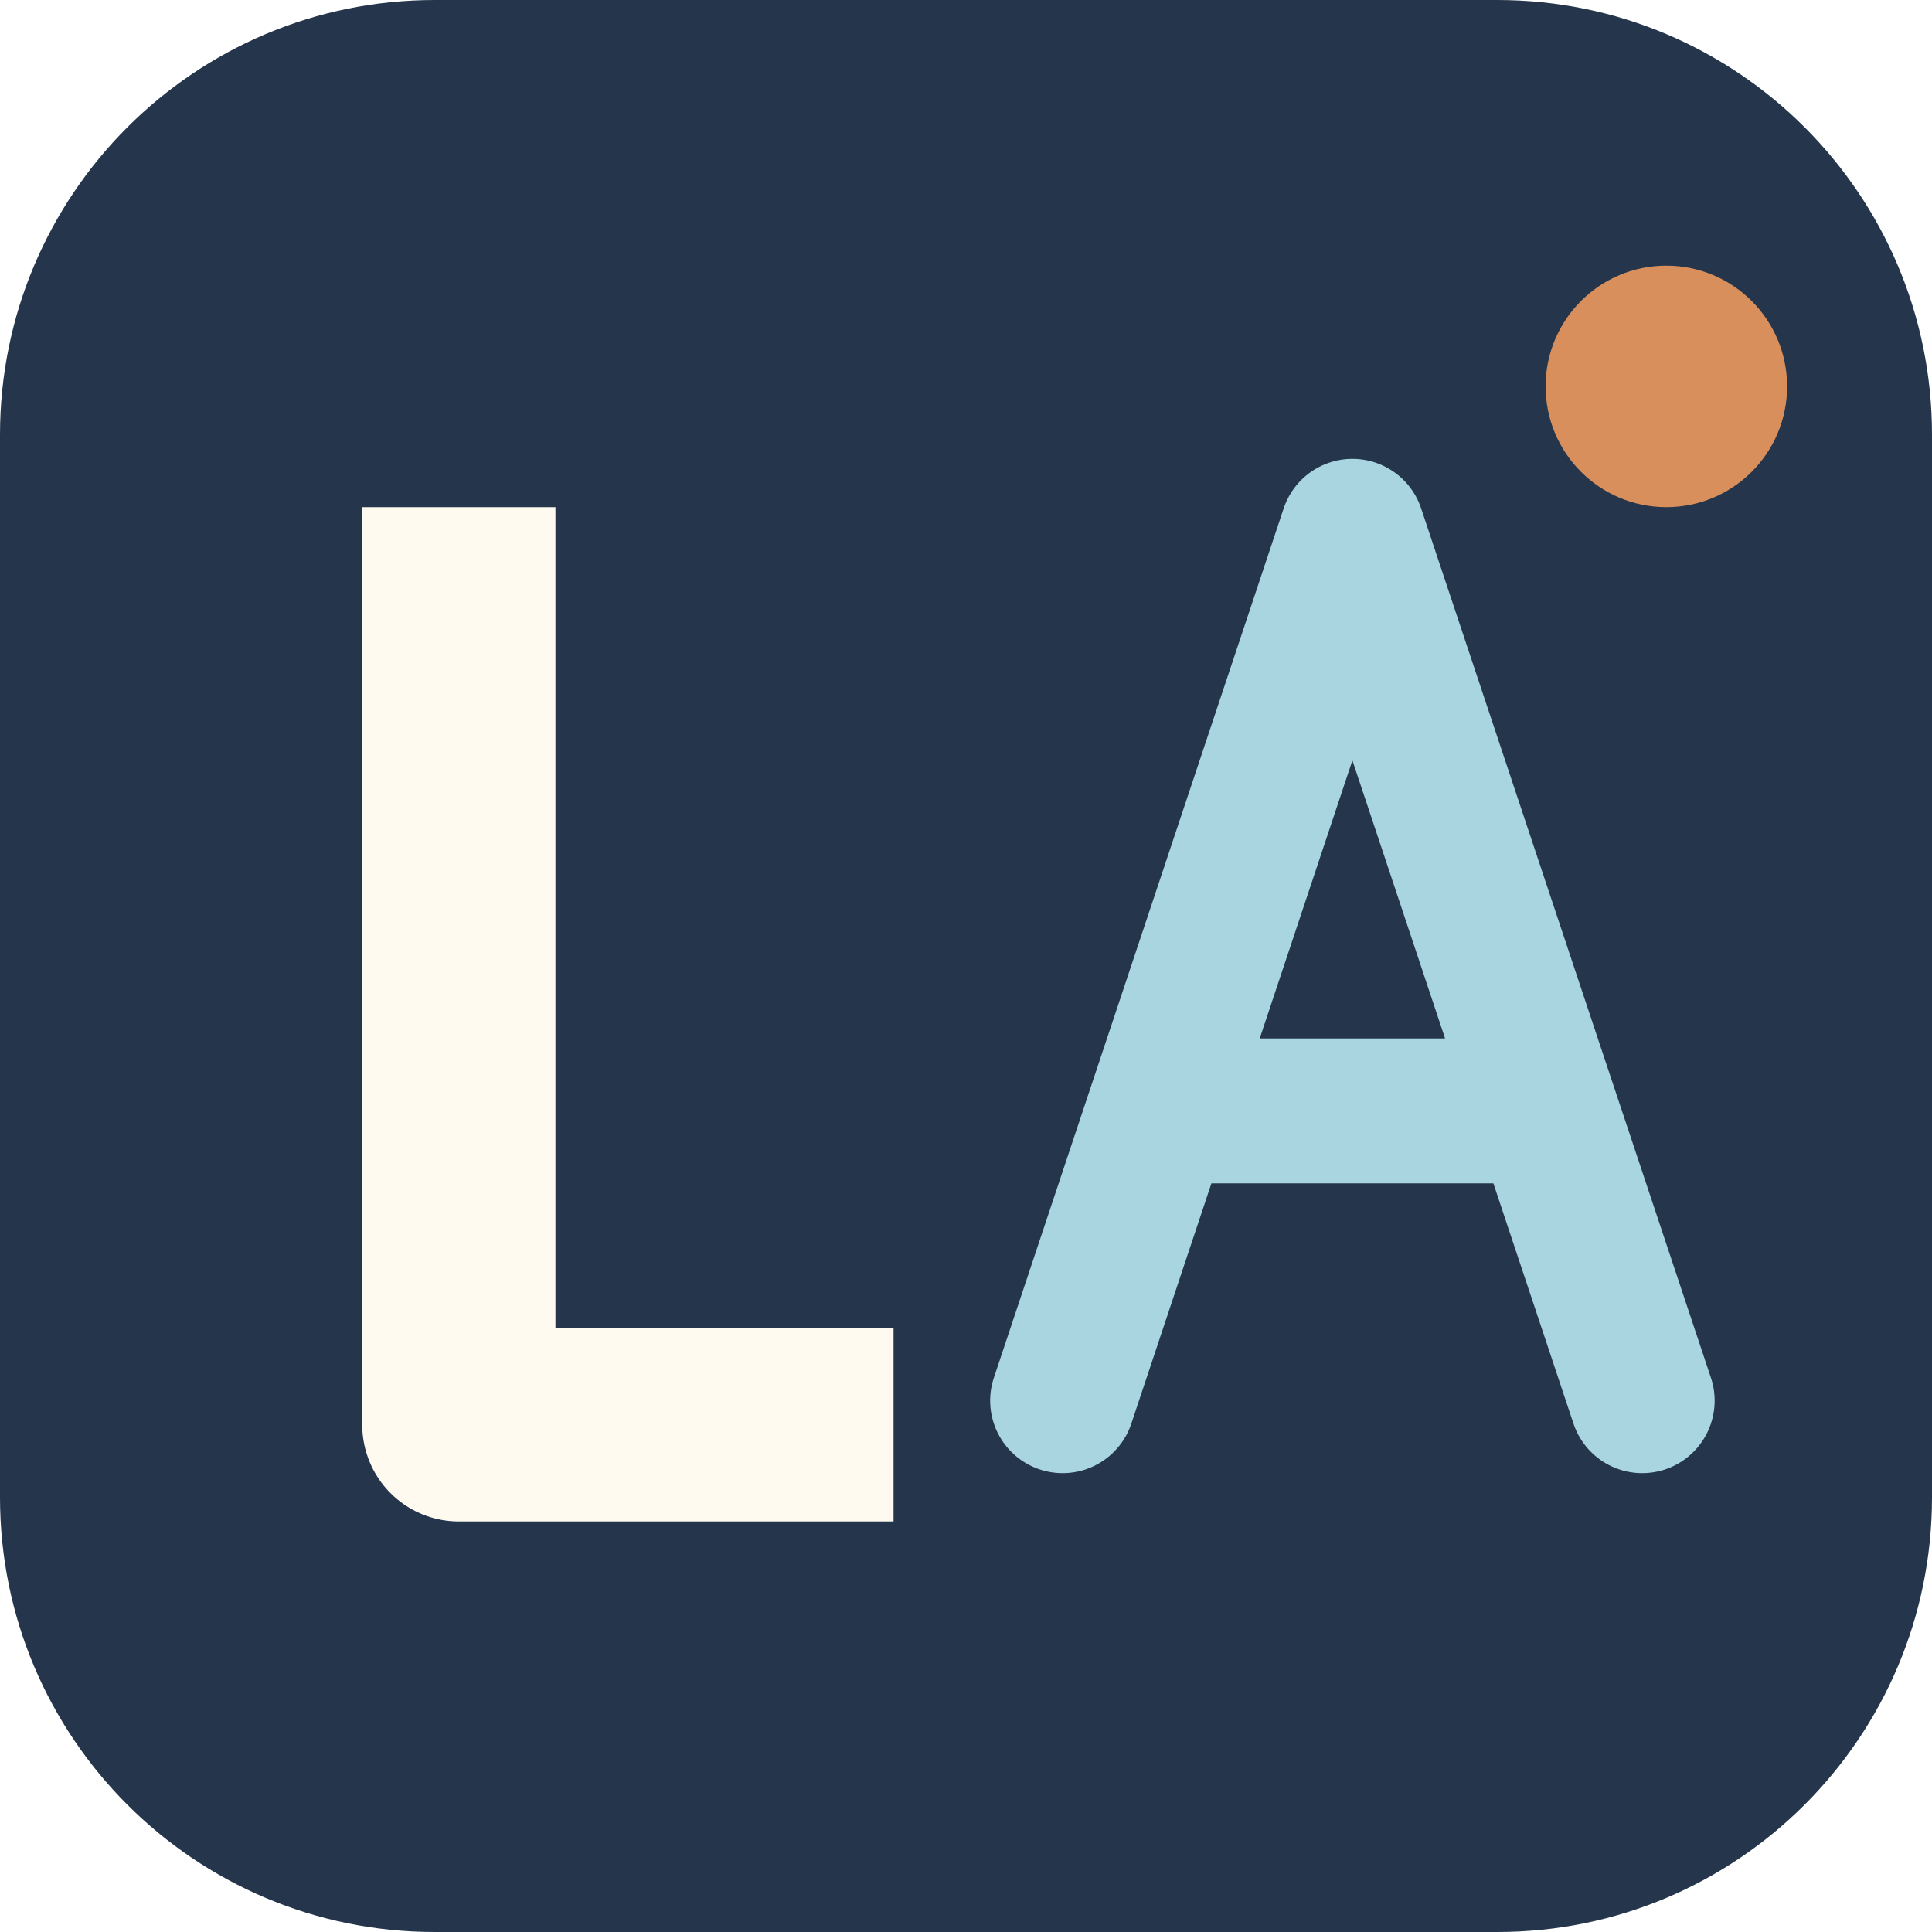
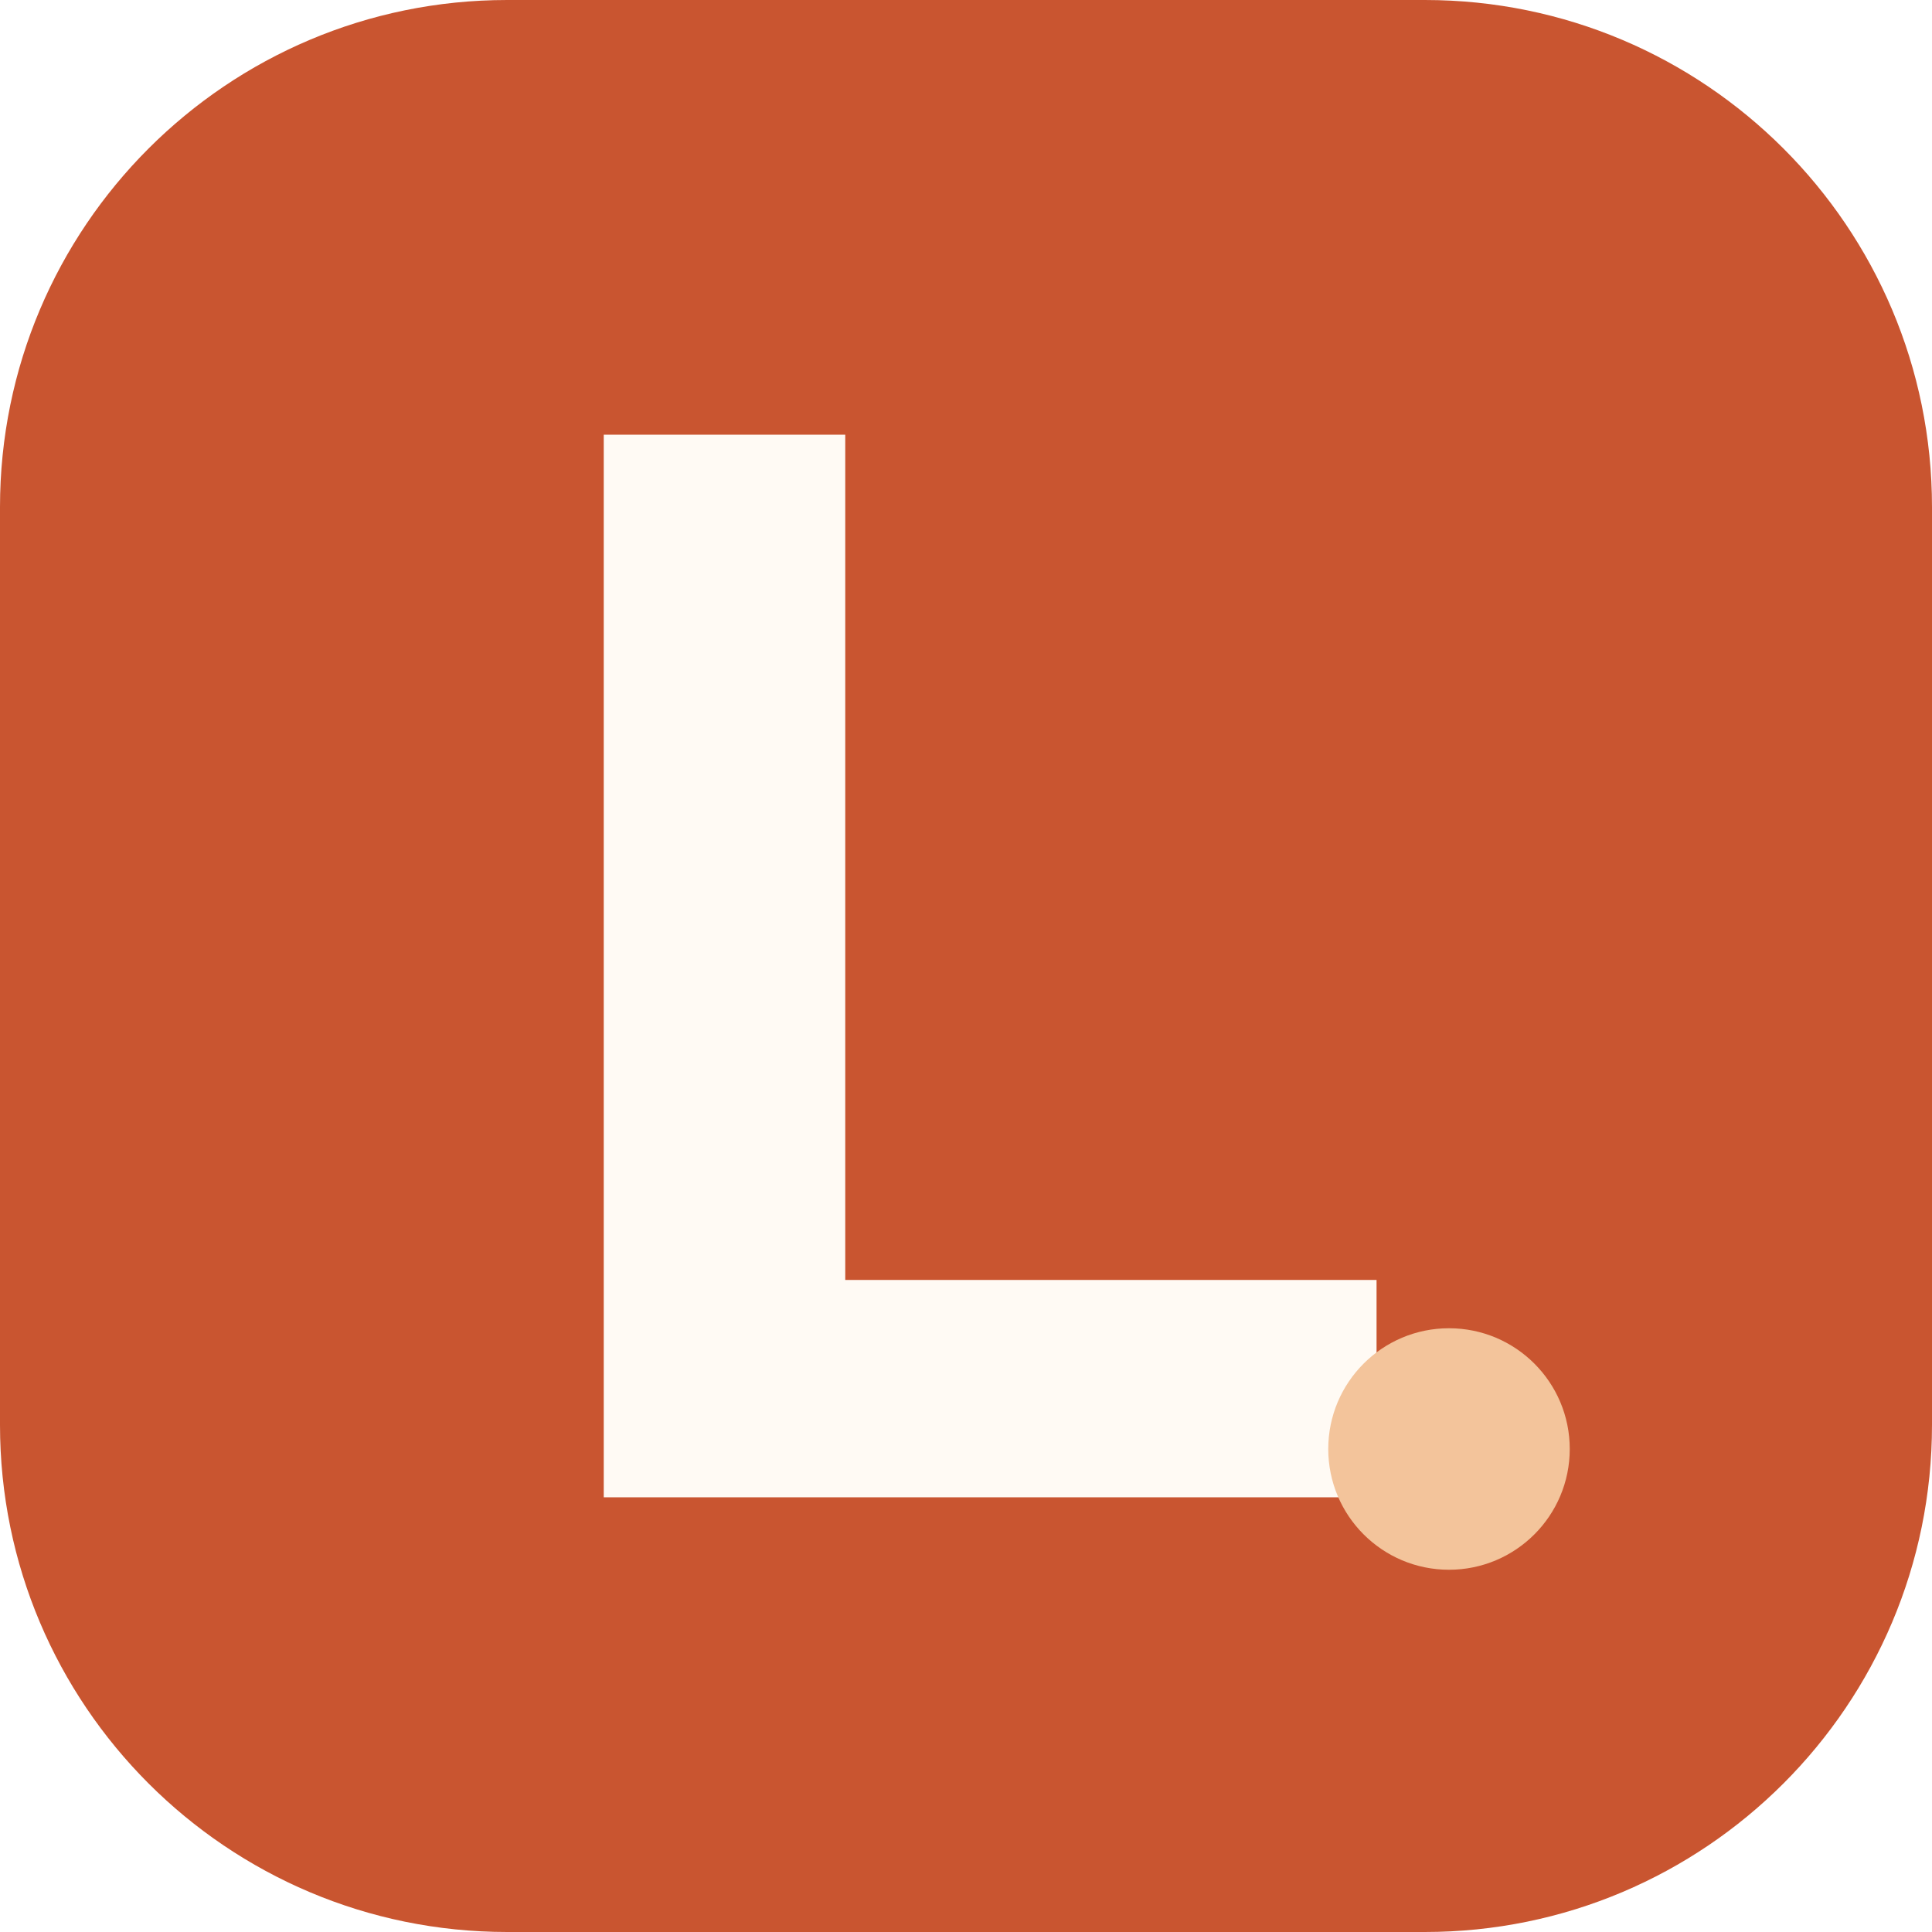
<svg xmlns="http://www.w3.org/2000/svg" viewBox="0 0 80 80" role="img" aria-label="Luix Arcade">
-   <rect width="80" height="80" rx="18" fill="#24354c" />
-   <path d="M19 21v38h18" fill="none" stroke="#fffaf0" stroke-width="8" stroke-linejoin="round" />
-   <path d="m44 58 12-36 12 36m-19-12h14" fill="none" stroke="#a9d5e1" stroke-width="6" stroke-linejoin="round" stroke-linecap="round" />
-   <circle cx="69" cy="16" r="5" fill="#d98f5c" />
+   <rect width="80" height="80" rx="21" fill="#c95530" />
+   <path d="M25 18h10v35h22v9H25z" fill="#fffaf4" />
+   <circle cx="60" cy="60" r="5" fill="#f3c49b" />
</svg>
